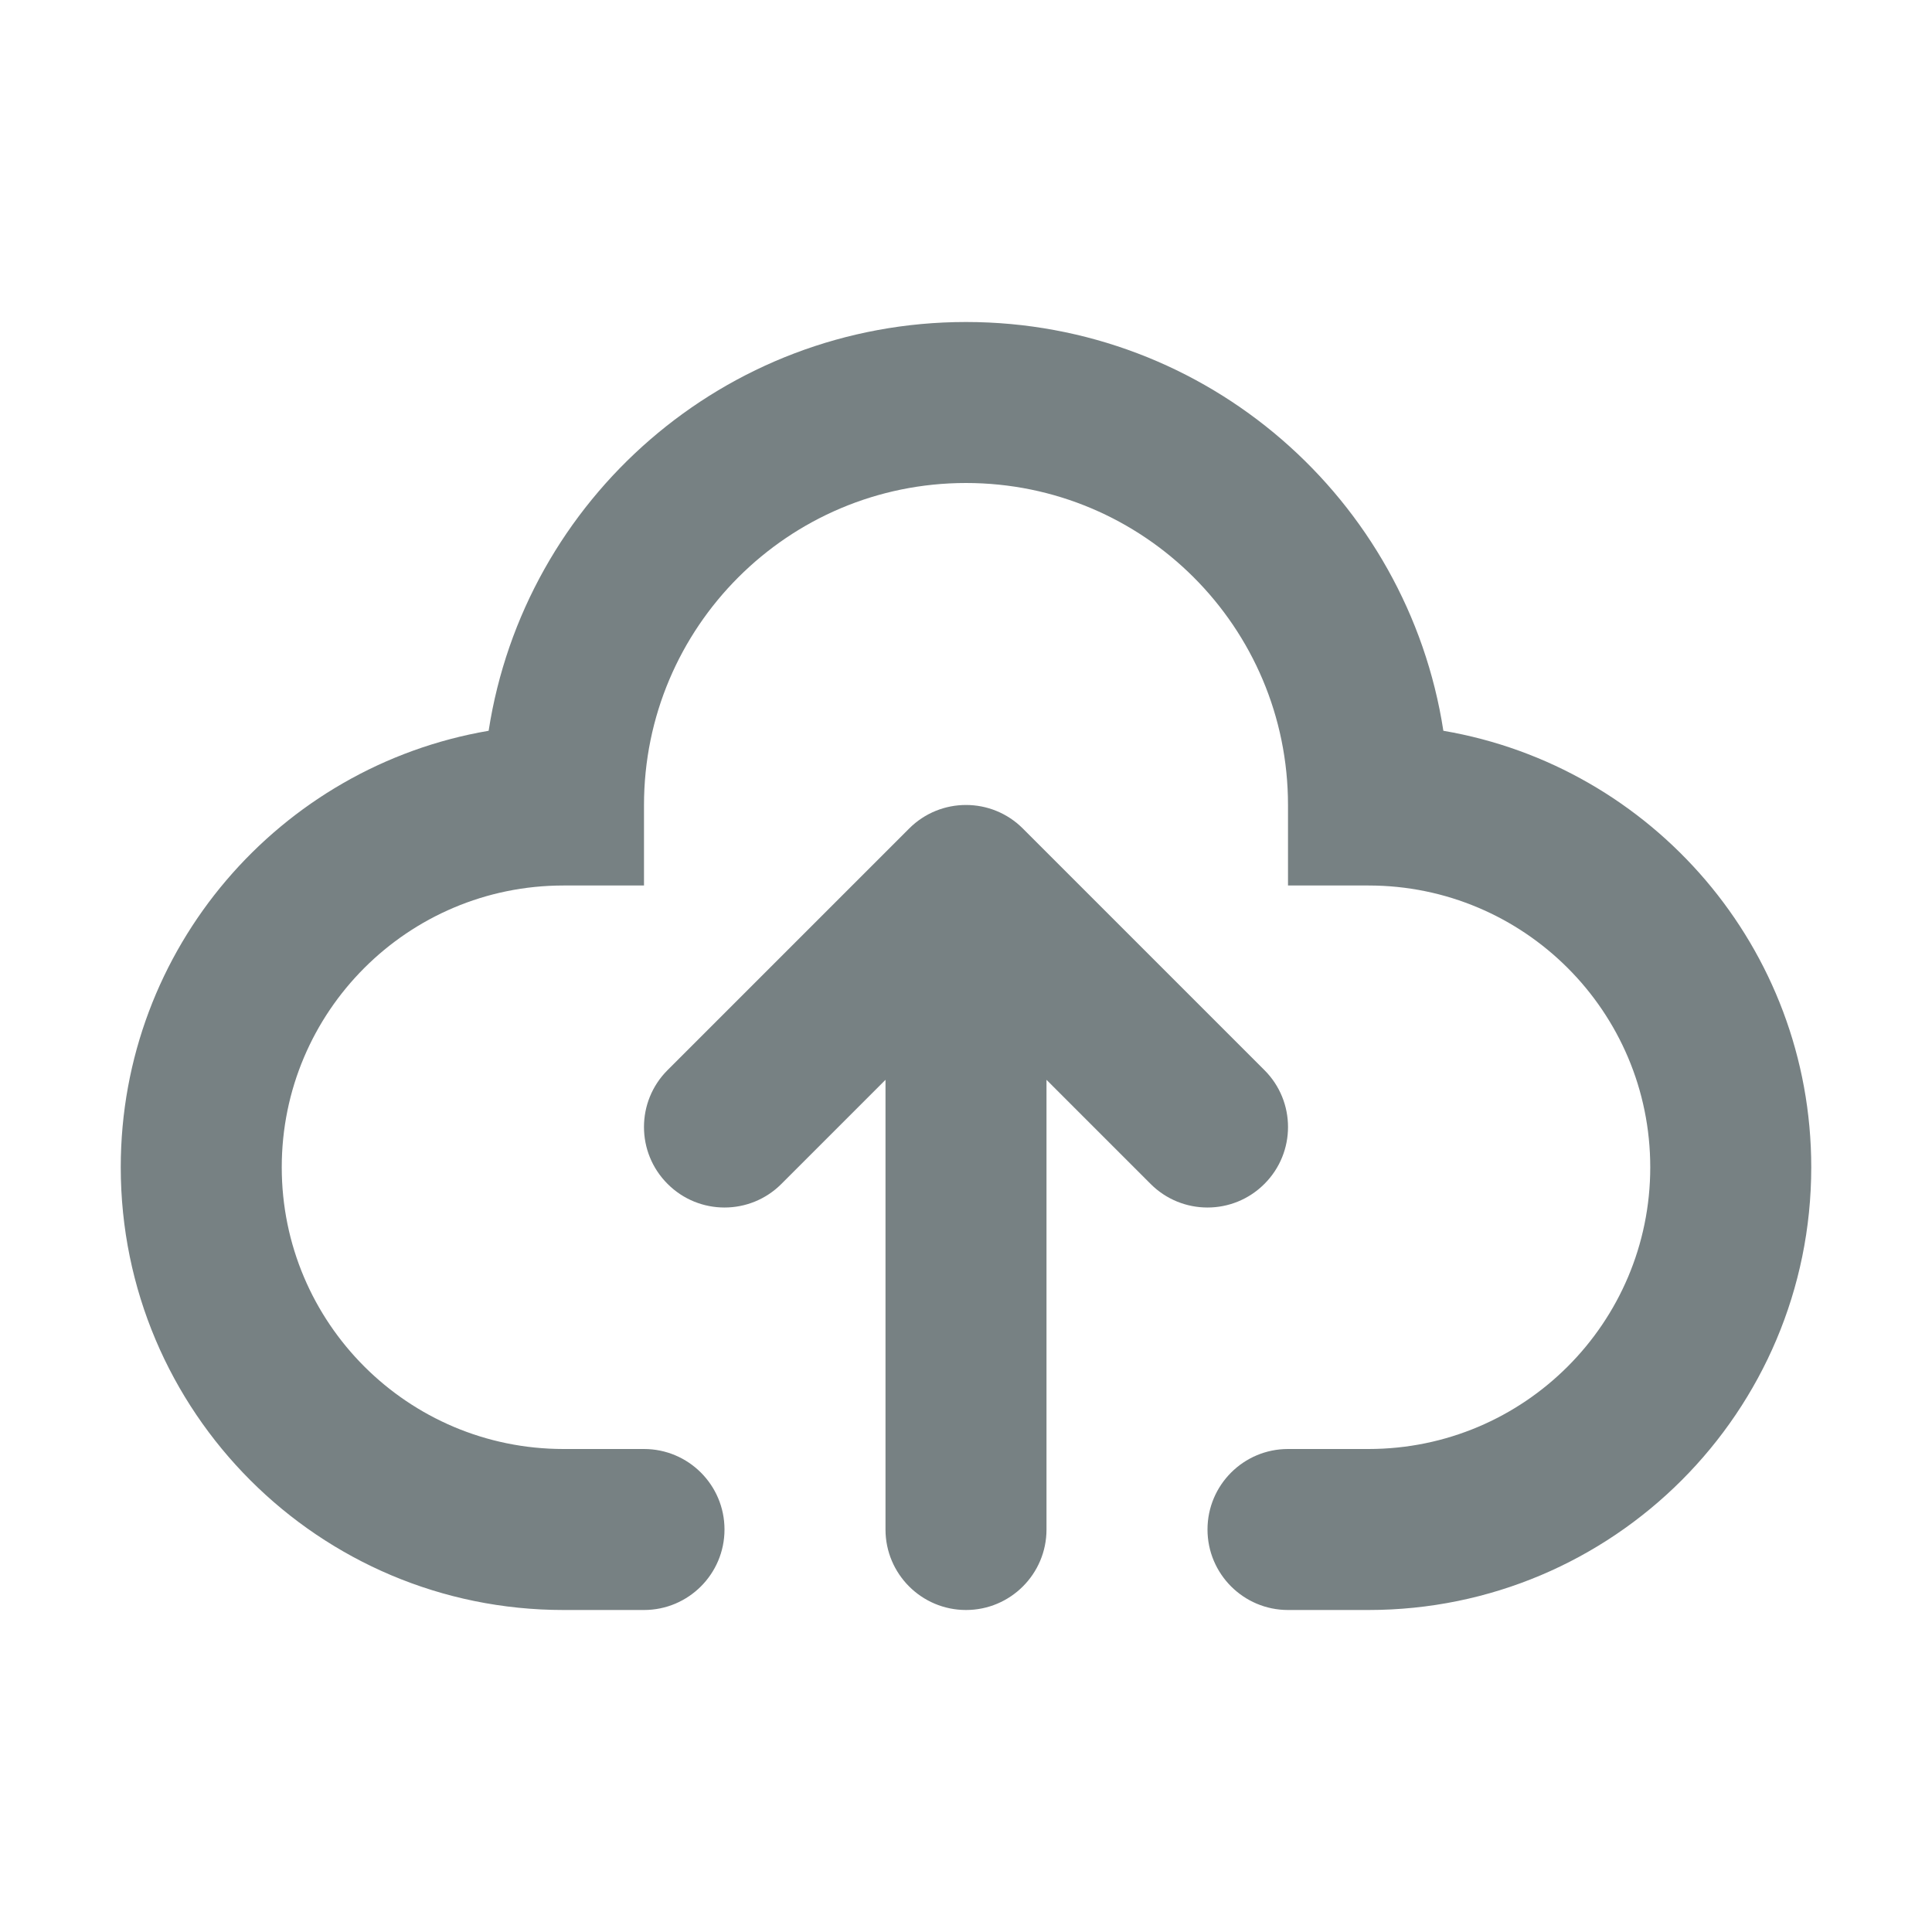
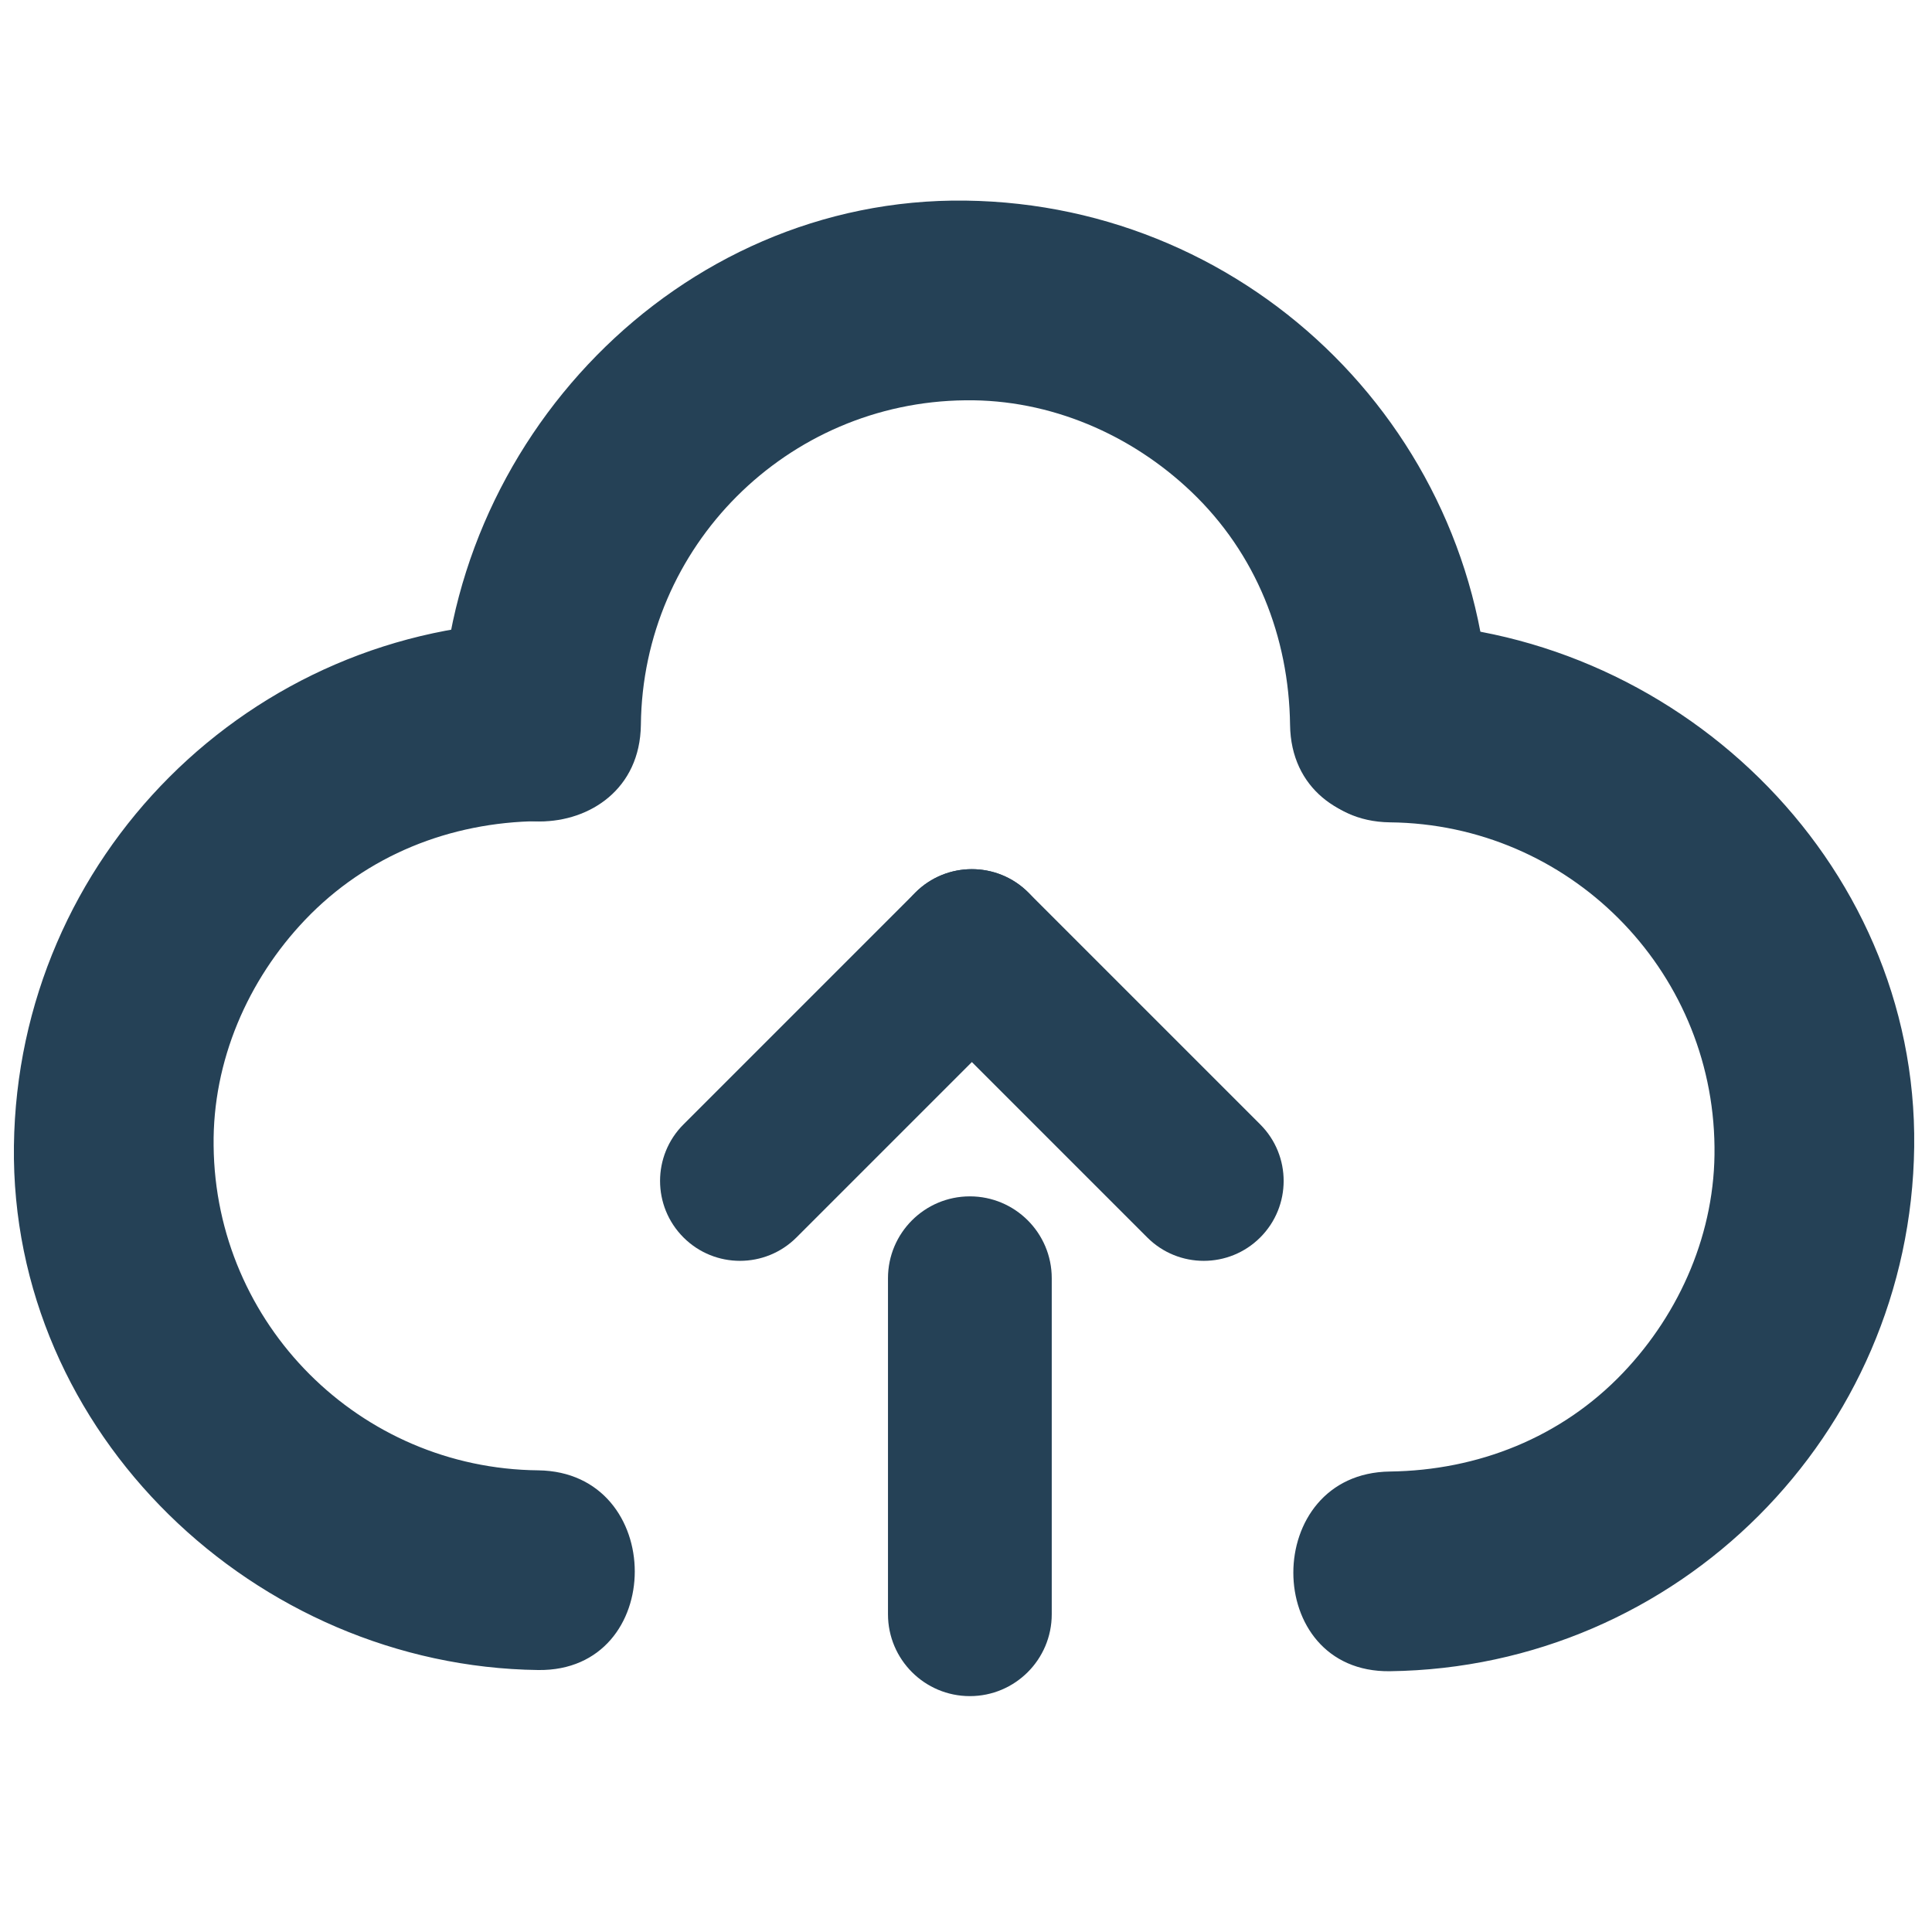
- <svg xmlns="http://www.w3.org/2000/svg" viewBox="0 0 24 24" fill="none">
+ <svg xmlns="http://www.w3.org/2000/svg" viewBox="0 0 1024 1024" class="icon" version="1.1" fill="#000000">
  <g id="SVGRepo_bgCarrier" stroke-width="0" />
  <g id="SVGRepo_tracerCarrier" stroke-linecap="round" stroke-linejoin="round" />
  <g id="SVGRepo_iconCarrier">
-     <path fill-rule="evenodd" clip-rule="evenodd" d="M8 10C8 7.791 9.791 6 12 6C14.209 6 16 7.791 16 10V11H17C18.933 11 20.5 12.567 20.5 14.5C20.5 16.433 18.933 18 17 18H16C15.448 18 15 18.448 15 19C15 19.552 15.448 20 16 20H17C20.038 20 22.5 17.538 22.5 14.5C22.5 11.779 20.524 9.52 17.93 9.078C17.486 6.202 15 4 12 4C9 4 6.514 6.202 6.07 9.078C3.476 9.52 1.5 11.779 1.5 14.5C1.5 17.538 3.962 20 7 20H8C8.552 20 9 19.552 9 19C9 18.448 8.552 18 8 18H7C5.067 18 3.5 16.433 3.5 14.5C3.5 12.567 5.067 11 7 11H8V10ZM15.707 13.293L12.707 10.293C12.317 9.902 11.683 9.902 11.293 10.293L8.293 13.293C7.902 13.683 7.902 14.317 8.293 14.707C8.683 15.098 9.317 15.098 9.707 14.707L11 13.414V19C11 19.552 11.448 20 12 20C12.552 20 13 19.552 13 19V13.414L14.293 14.707C14.683 15.098 15.317 15.098 15.707 14.707C16.098 14.317 16.098 13.683 15.707 13.293Z" fill="#778183" />
+     <path d="M736.68 435.86a173.773 173.773 0 0 1 172.042 172.038c0.578 44.907-18.093 87.822-48.461 119.698-32.761 34.387-76.991 51.744-123.581 52.343-68.202 0.876-68.284 106.718 0 105.841 152.654-1.964 275.918-125.229 277.883-277.883 1.964-152.664-128.188-275.956-277.883-277.879-68.284-0.878-68.202 104.965 0 105.842zM285.262 779.307A173.773 173.773 0 0 1 113.22 607.266c-0.577-44.909 18.09-87.823 48.461-119.705 32.759-34.386 76.988-51.737 123.58-52.337 68.2-0.877 68.284-106.721 0-105.842C132.605 331.344 9.341 454.607 7.379 607.266 5.417 759.929 135.565 883.225 285.262 885.148c68.284 0.876 68.2-104.965 0-105.841z" fill="#254156" />
+     <path d="M339.68 384.204a173.762 173.762 0 0 1 172.037-172.038c44.908-0.577 87.822 18.092 119.698 48.462 34.388 32.759 51.743 76.985 52.343 123.576 0.877 68.199 106.72 68.284 105.843 0-1.964-152.653-125.231-275.917-277.884-277.879-152.664-1.962-275.954 128.182-277.878 277.879-0.88 68.284 104.964 68.199 105.841 0z" fill="#254156" />
+     <path d="M545.039 473.078c16.542 16.542 16.542 43.356 0 59.896l-122.89 122.895c-16.542 16.538-43.357 16.538-59.896 0-16.542-16.546-16.542-43.362 0-59.899l122.892-122.892c16.537-16.542 43.355-16.542 59.894 0z" fill="#254156" />
+     <path d="M485.17 473.078c16.537-16.539 43.354-16.539 59.892 0l122.896 122.896c16.538 16.533 16.538 43.354 0 59.896-16.541 16.538-43.361 16.538-59.898 0L485.17 532.979c-16.547-16.543-16.547-43.359 0-59.901z" fill="#254156" />
+     <path d="M514.045 634.097c23.972 0 43.402 19.433 43.402 43.399v178.086c0 23.968-19.432 43.398-43.402 43.398-23.964 0-43.396-19.432-43.396-43.398V677.496c0.001-23.968 19.433-43.399 43.396-43.399z" fill="#254156" />
  </g>
</svg>
